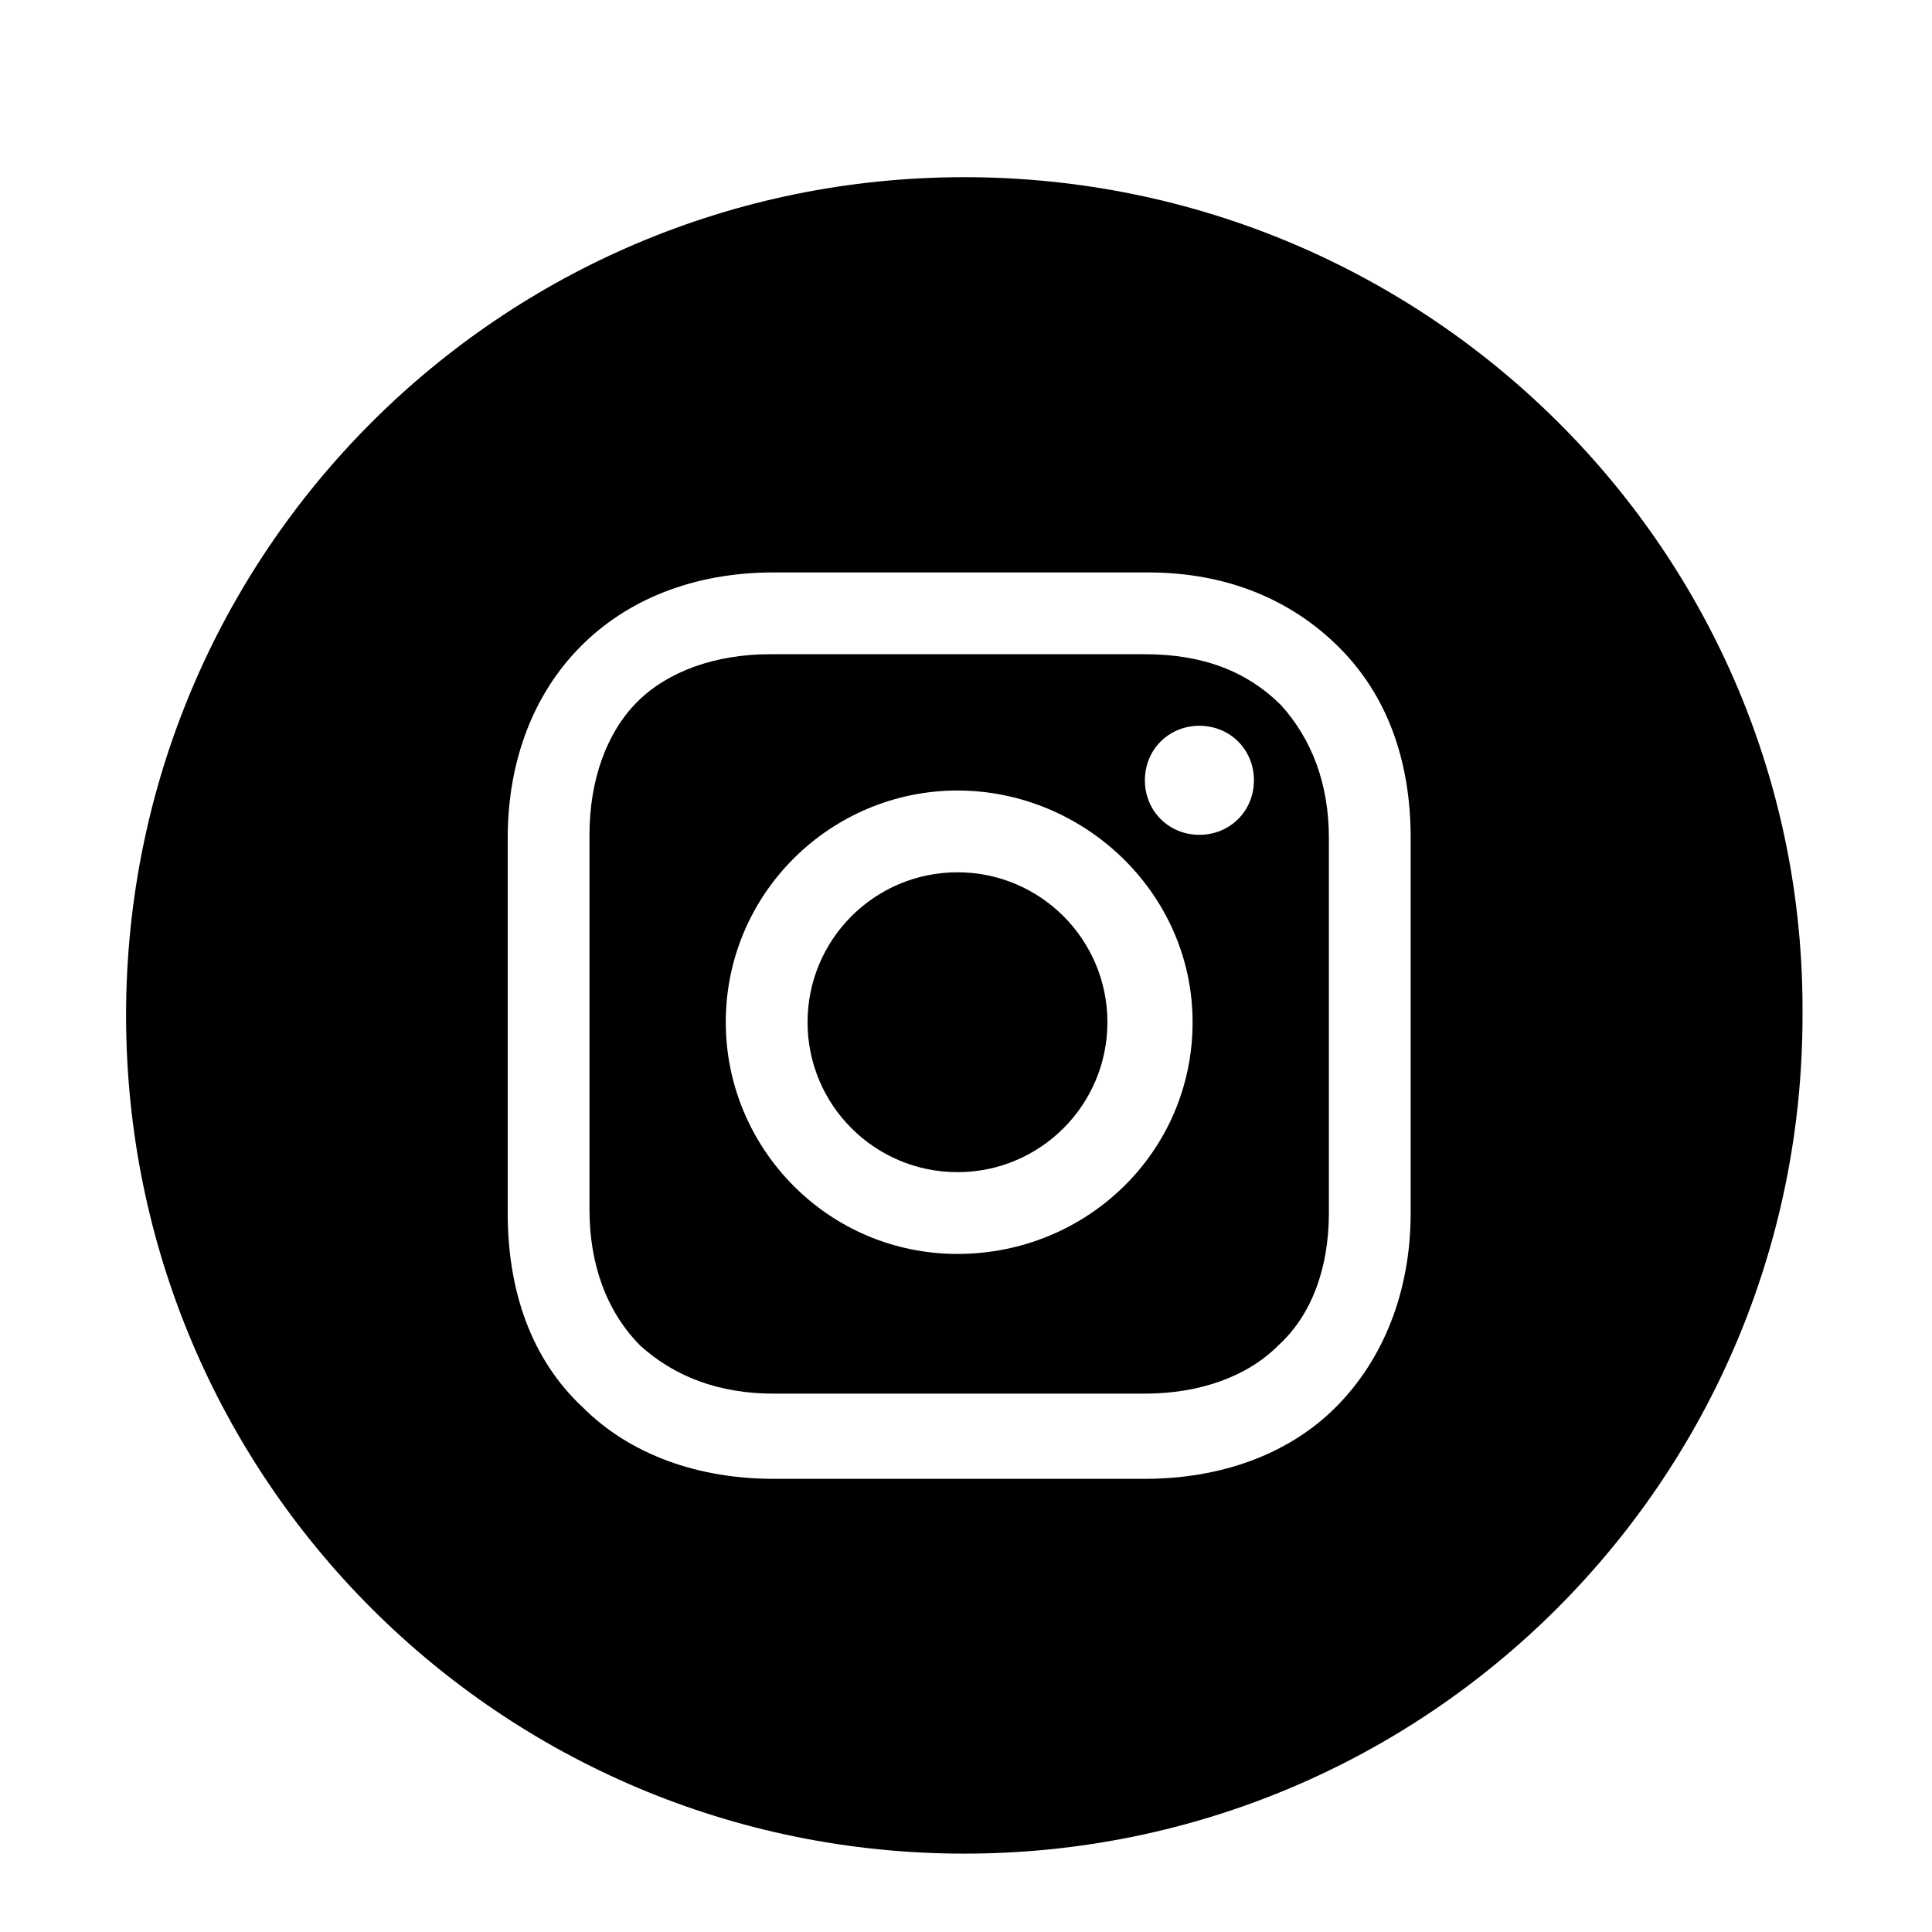
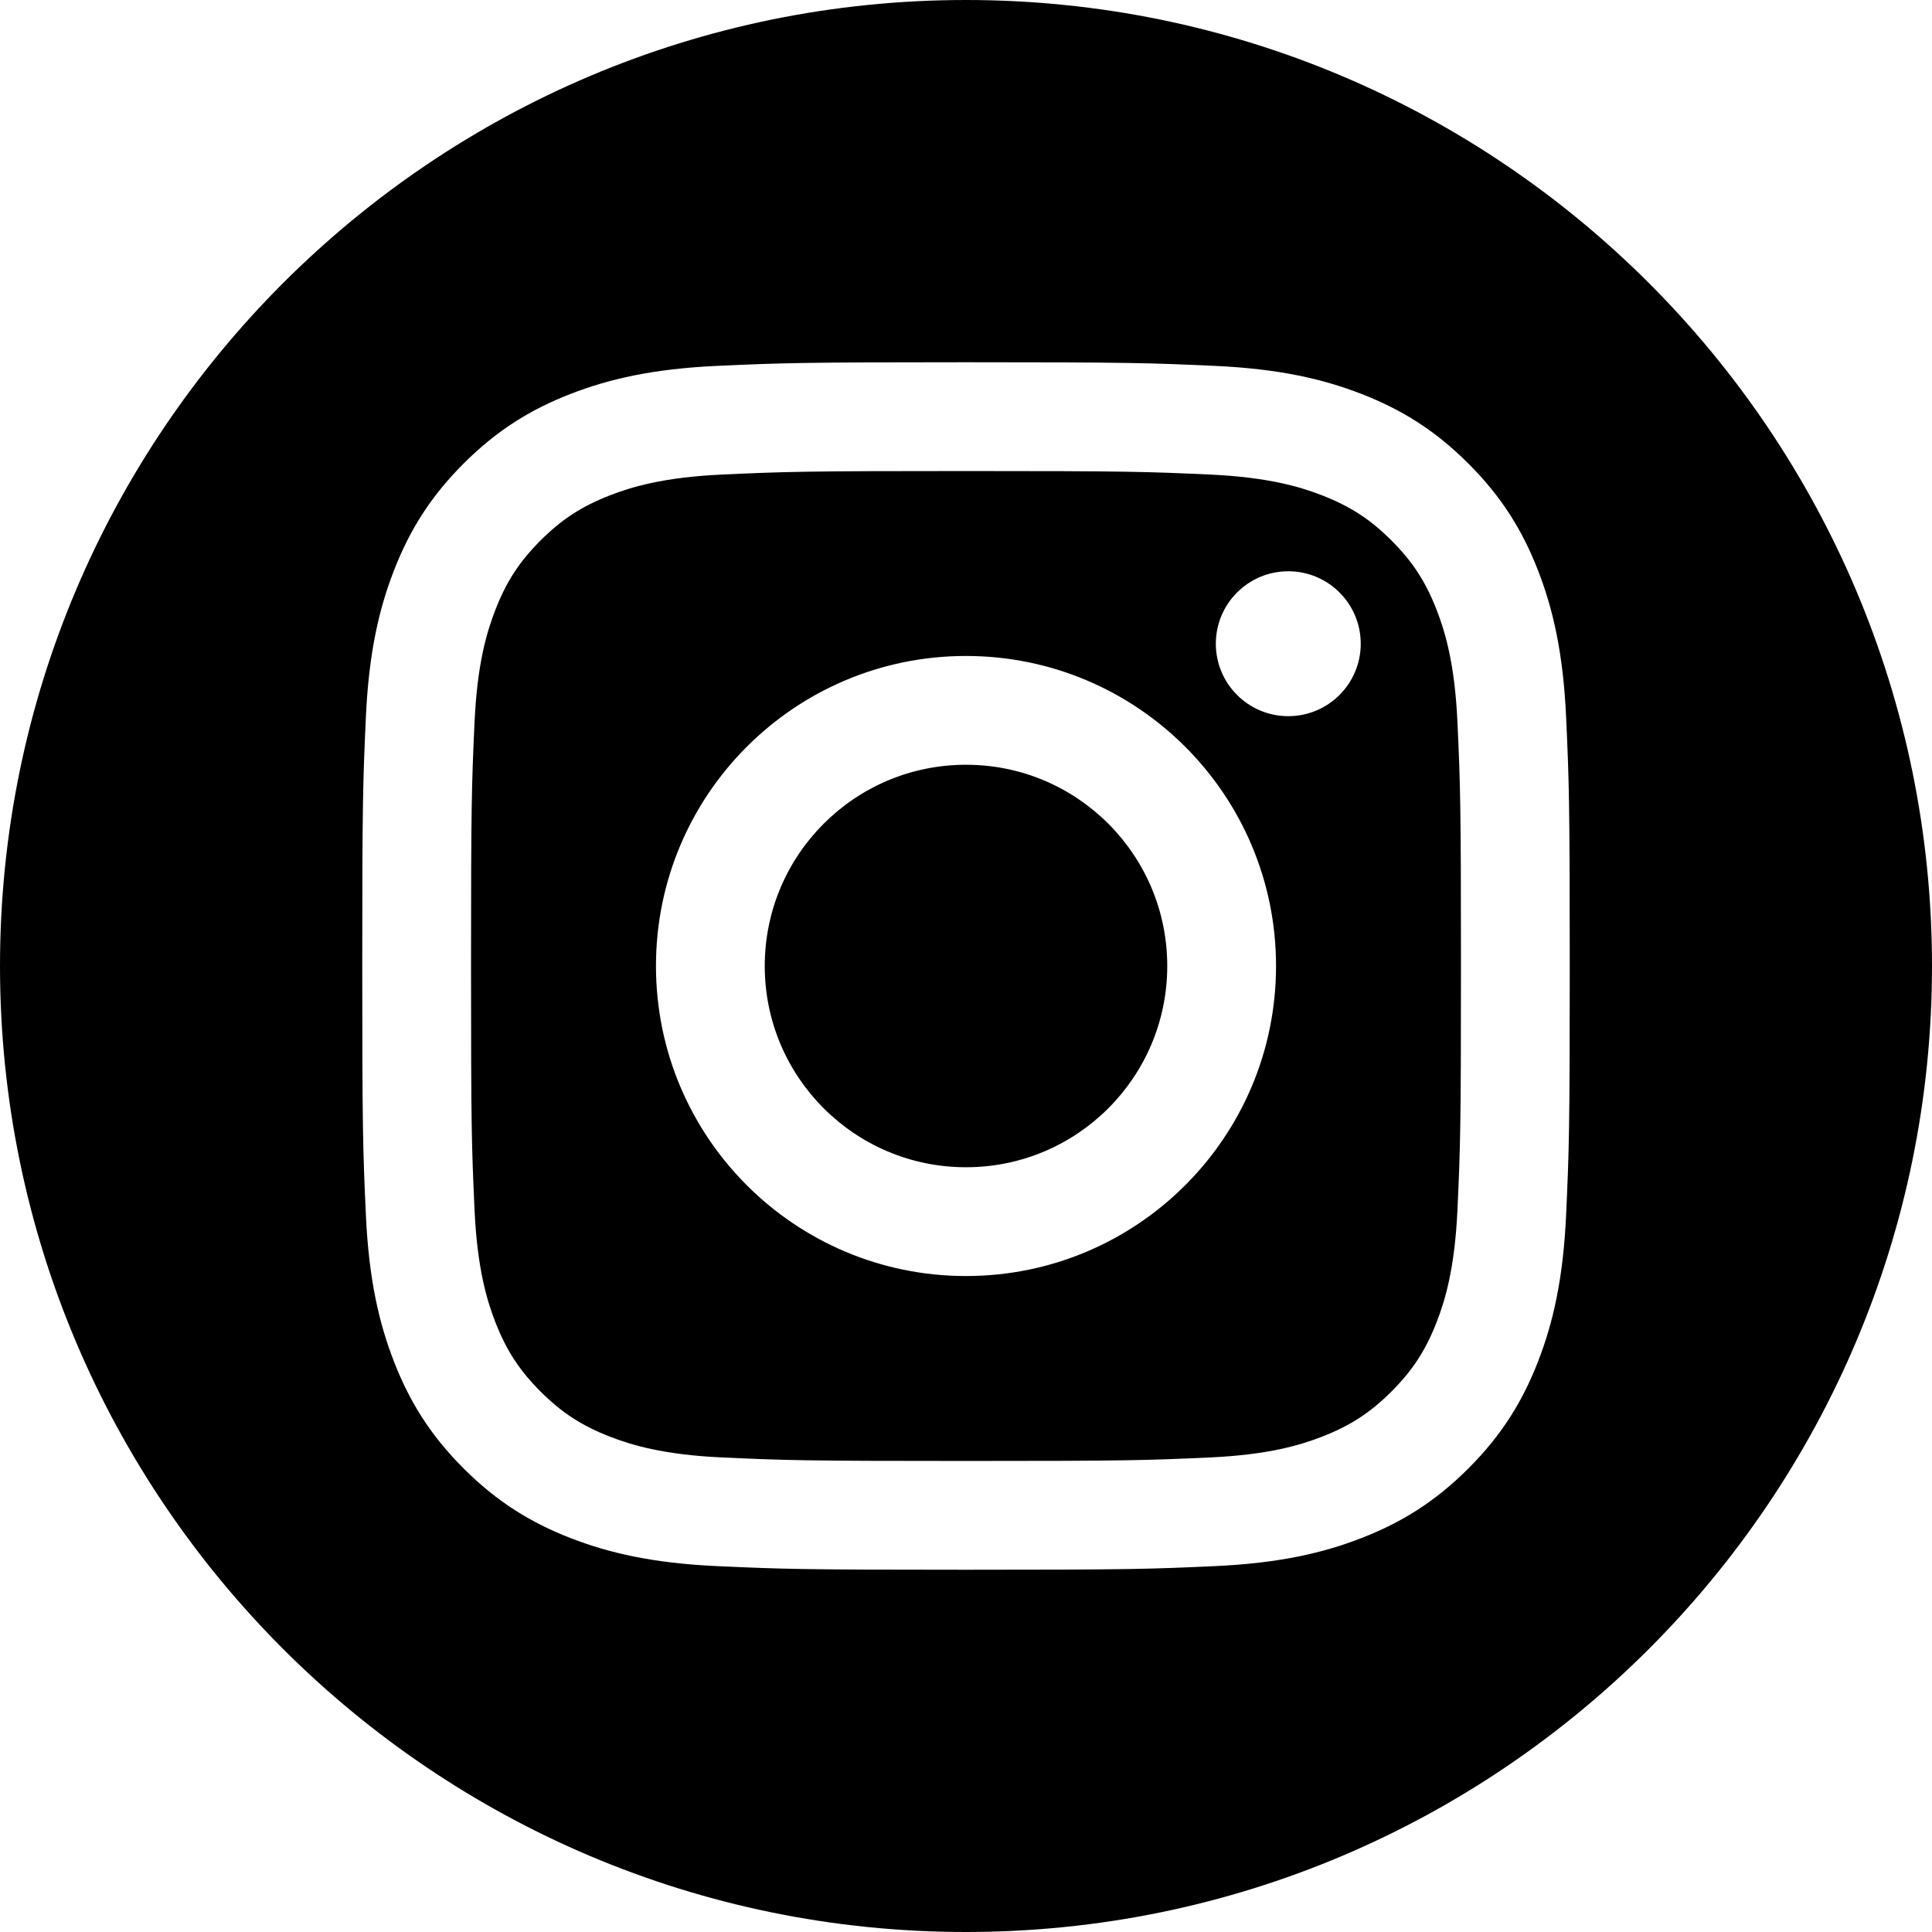
- <svg xmlns="http://www.w3.org/2000/svg" height="56.7px" id="Layer_1" style="enable-background:new 0 0 56.7 56.7;" version="1.1" viewBox="0 0 56.7 56.7" width="56.7px" xml:space="preserve">
-   <g>
-     <circle cx="28.1" cy="30" r="4.4" />
-     <path d="M33.6,19.2h-11c-1.6,0-3,0.5-3.9,1.4c-0.9,0.9-1.4,2.3-1.4,3.9v11c0,1.6,0.5,3,1.5,4c1,0.9,2.3,1.4,3.9,1.4h10.9   c1.6,0,3-0.5,3.9-1.4c1-0.9,1.5-2.3,1.5-3.9v-11c0-1.6-0.5-2.9-1.4-3.9C36.6,19.7,35.3,19.2,33.6,19.2z M28.1,36.8   c-3.8,0-6.8-3.1-6.8-6.8c0-3.8,3.1-6.8,6.8-6.8S35,26.2,35,30C35,33.8,31.9,36.8,28.1,36.8z M35.2,24.5c-0.9,0-1.6-0.7-1.6-1.6   s0.7-1.6,1.6-1.6s1.6,0.7,1.6,1.6S36.1,24.5,35.2,24.5z" />
-     <path d="M28.3,5.2c-13.6,0-24.6,11-24.6,24.6c0,13.6,11,24.6,24.6,24.6c13.6,0,24.6-11,24.6-24.6C53,16.2,41.9,5.2,28.3,5.2z    M41.4,35.6c0,2.3-0.8,4.3-2.2,5.7c-1.4,1.4-3.4,2.1-5.6,2.1H22.7c-2.2,0-4.2-0.7-5.6-2.1c-1.5-1.4-2.2-3.4-2.2-5.7v-11   c0-4.6,3.1-7.8,7.8-7.8h11c2.3,0,4.2,0.8,5.6,2.2c1.4,1.4,2.1,3.3,2.1,5.6V35.6z" />
-   </g>
+ <svg xmlns="http://www.w3.org/2000/svg" height="100%" style="fill-rule:evenodd;clip-rule:evenodd;stroke-linejoin:round;stroke-miterlimit:2;" version="1.1" viewBox="0 0 512 512" width="100%" xml:space="preserve">
+   <path d="M256,0c141.29,0 256,114.71 256,256c0,141.29 -114.71,256 -256,256c-141.29,0 -256,-114.71 -256,-256c0,-141.29 114.71,-256 256,-256Zm0,96c-43.453,0 -48.902,0.184 -65.968,0.963c-17.03,0.777 -28.661,3.482 -38.839,7.437c-10.521,4.089 -19.444,9.56 -28.339,18.455c-8.895,8.895 -14.366,17.818 -18.455,28.339c-3.955,10.177 -6.659,21.808 -7.437,38.838c-0.778,17.066 -0.962,22.515 -0.962,65.968c0,43.453 0.184,48.902 0.962,65.968c0.778,17.03 3.482,28.661 7.437,38.838c4.089,10.521 9.56,19.444 18.455,28.34c8.895,8.895 17.818,14.366 28.339,18.455c10.178,3.954 21.809,6.659 38.839,7.436c17.066,0.779 22.515,0.963 65.968,0.963c43.453,0 48.902,-0.184 65.968,-0.963c17.03,-0.777 28.661,-3.482 38.838,-7.436c10.521,-4.089 19.444,-9.56 28.34,-18.455c8.895,-8.896 14.366,-17.819 18.455,-28.34c3.954,-10.177 6.659,-21.808 7.436,-38.838c0.779,-17.066 0.963,-22.515 0.963,-65.968c0,-43.453 -0.184,-48.902 -0.963,-65.968c-0.777,-17.03 -3.482,-28.661 -7.436,-38.838c-4.089,-10.521 -9.56,-19.444 -18.455,-28.339c-8.896,-8.895 -17.819,-14.366 -28.34,-18.455c-10.177,-3.955 -21.808,-6.66 -38.838,-7.437c-17.066,-0.779 -22.515,-0.963 -65.968,-0.963Zm0,28.829c42.722,0 47.782,0.163 64.654,0.933c15.6,0.712 24.071,3.318 29.709,5.509c7.469,2.902 12.799,6.37 18.397,11.969c5.6,5.598 9.067,10.929 11.969,18.397c2.191,5.638 4.798,14.109 5.509,29.709c0.77,16.872 0.933,21.932 0.933,64.654c0,42.722 -0.163,47.782 -0.933,64.654c-0.711,15.6 -3.318,24.071 -5.509,29.709c-2.902,7.469 -6.369,12.799 -11.969,18.397c-5.598,5.6 -10.928,9.067 -18.397,11.969c-5.638,2.191 -14.109,4.798 -29.709,5.509c-16.869,0.77 -21.929,0.933 -64.654,0.933c-42.725,0 -47.784,-0.163 -64.654,-0.933c-15.6,-0.711 -24.071,-3.318 -29.709,-5.509c-7.469,-2.902 -12.799,-6.369 -18.398,-11.969c-5.599,-5.598 -9.066,-10.928 -11.968,-18.397c-2.191,-5.638 -4.798,-14.109 -5.51,-29.709c-0.77,-16.872 -0.932,-21.932 -0.932,-64.654c0,-42.722 0.162,-47.782 0.932,-64.654c0.712,-15.6 3.319,-24.071 5.51,-29.709c2.902,-7.468 6.369,-12.799 11.968,-18.397c5.599,-5.599 10.929,-9.067 18.398,-11.969c5.638,-2.191 14.109,-4.797 29.709,-5.509c16.872,-0.77 21.932,-0.933 64.654,-0.933Zm0,49.009c-45.377,0 -82.162,36.785 -82.162,82.162c0,45.377 36.785,82.162 82.162,82.162c45.377,0 82.162,-36.785 82.162,-82.162c0,-45.377 -36.785,-82.162 -82.162,-82.162Zm0,135.495c-29.455,0 -53.333,-23.878 -53.333,-53.333c0,-29.455 23.878,-53.333 53.333,-53.333c29.455,0 53.333,23.878 53.333,53.333c0,29.455 -23.878,53.333 -53.333,53.333Zm104.609,-138.741c0,10.604 -8.597,19.199 -19.201,19.199c-10.603,0 -19.199,-8.595 -19.199,-19.199c0,-10.604 8.596,-19.2 19.199,-19.2c10.604,0 19.201,8.596 19.201,19.2Z" />
</svg>
